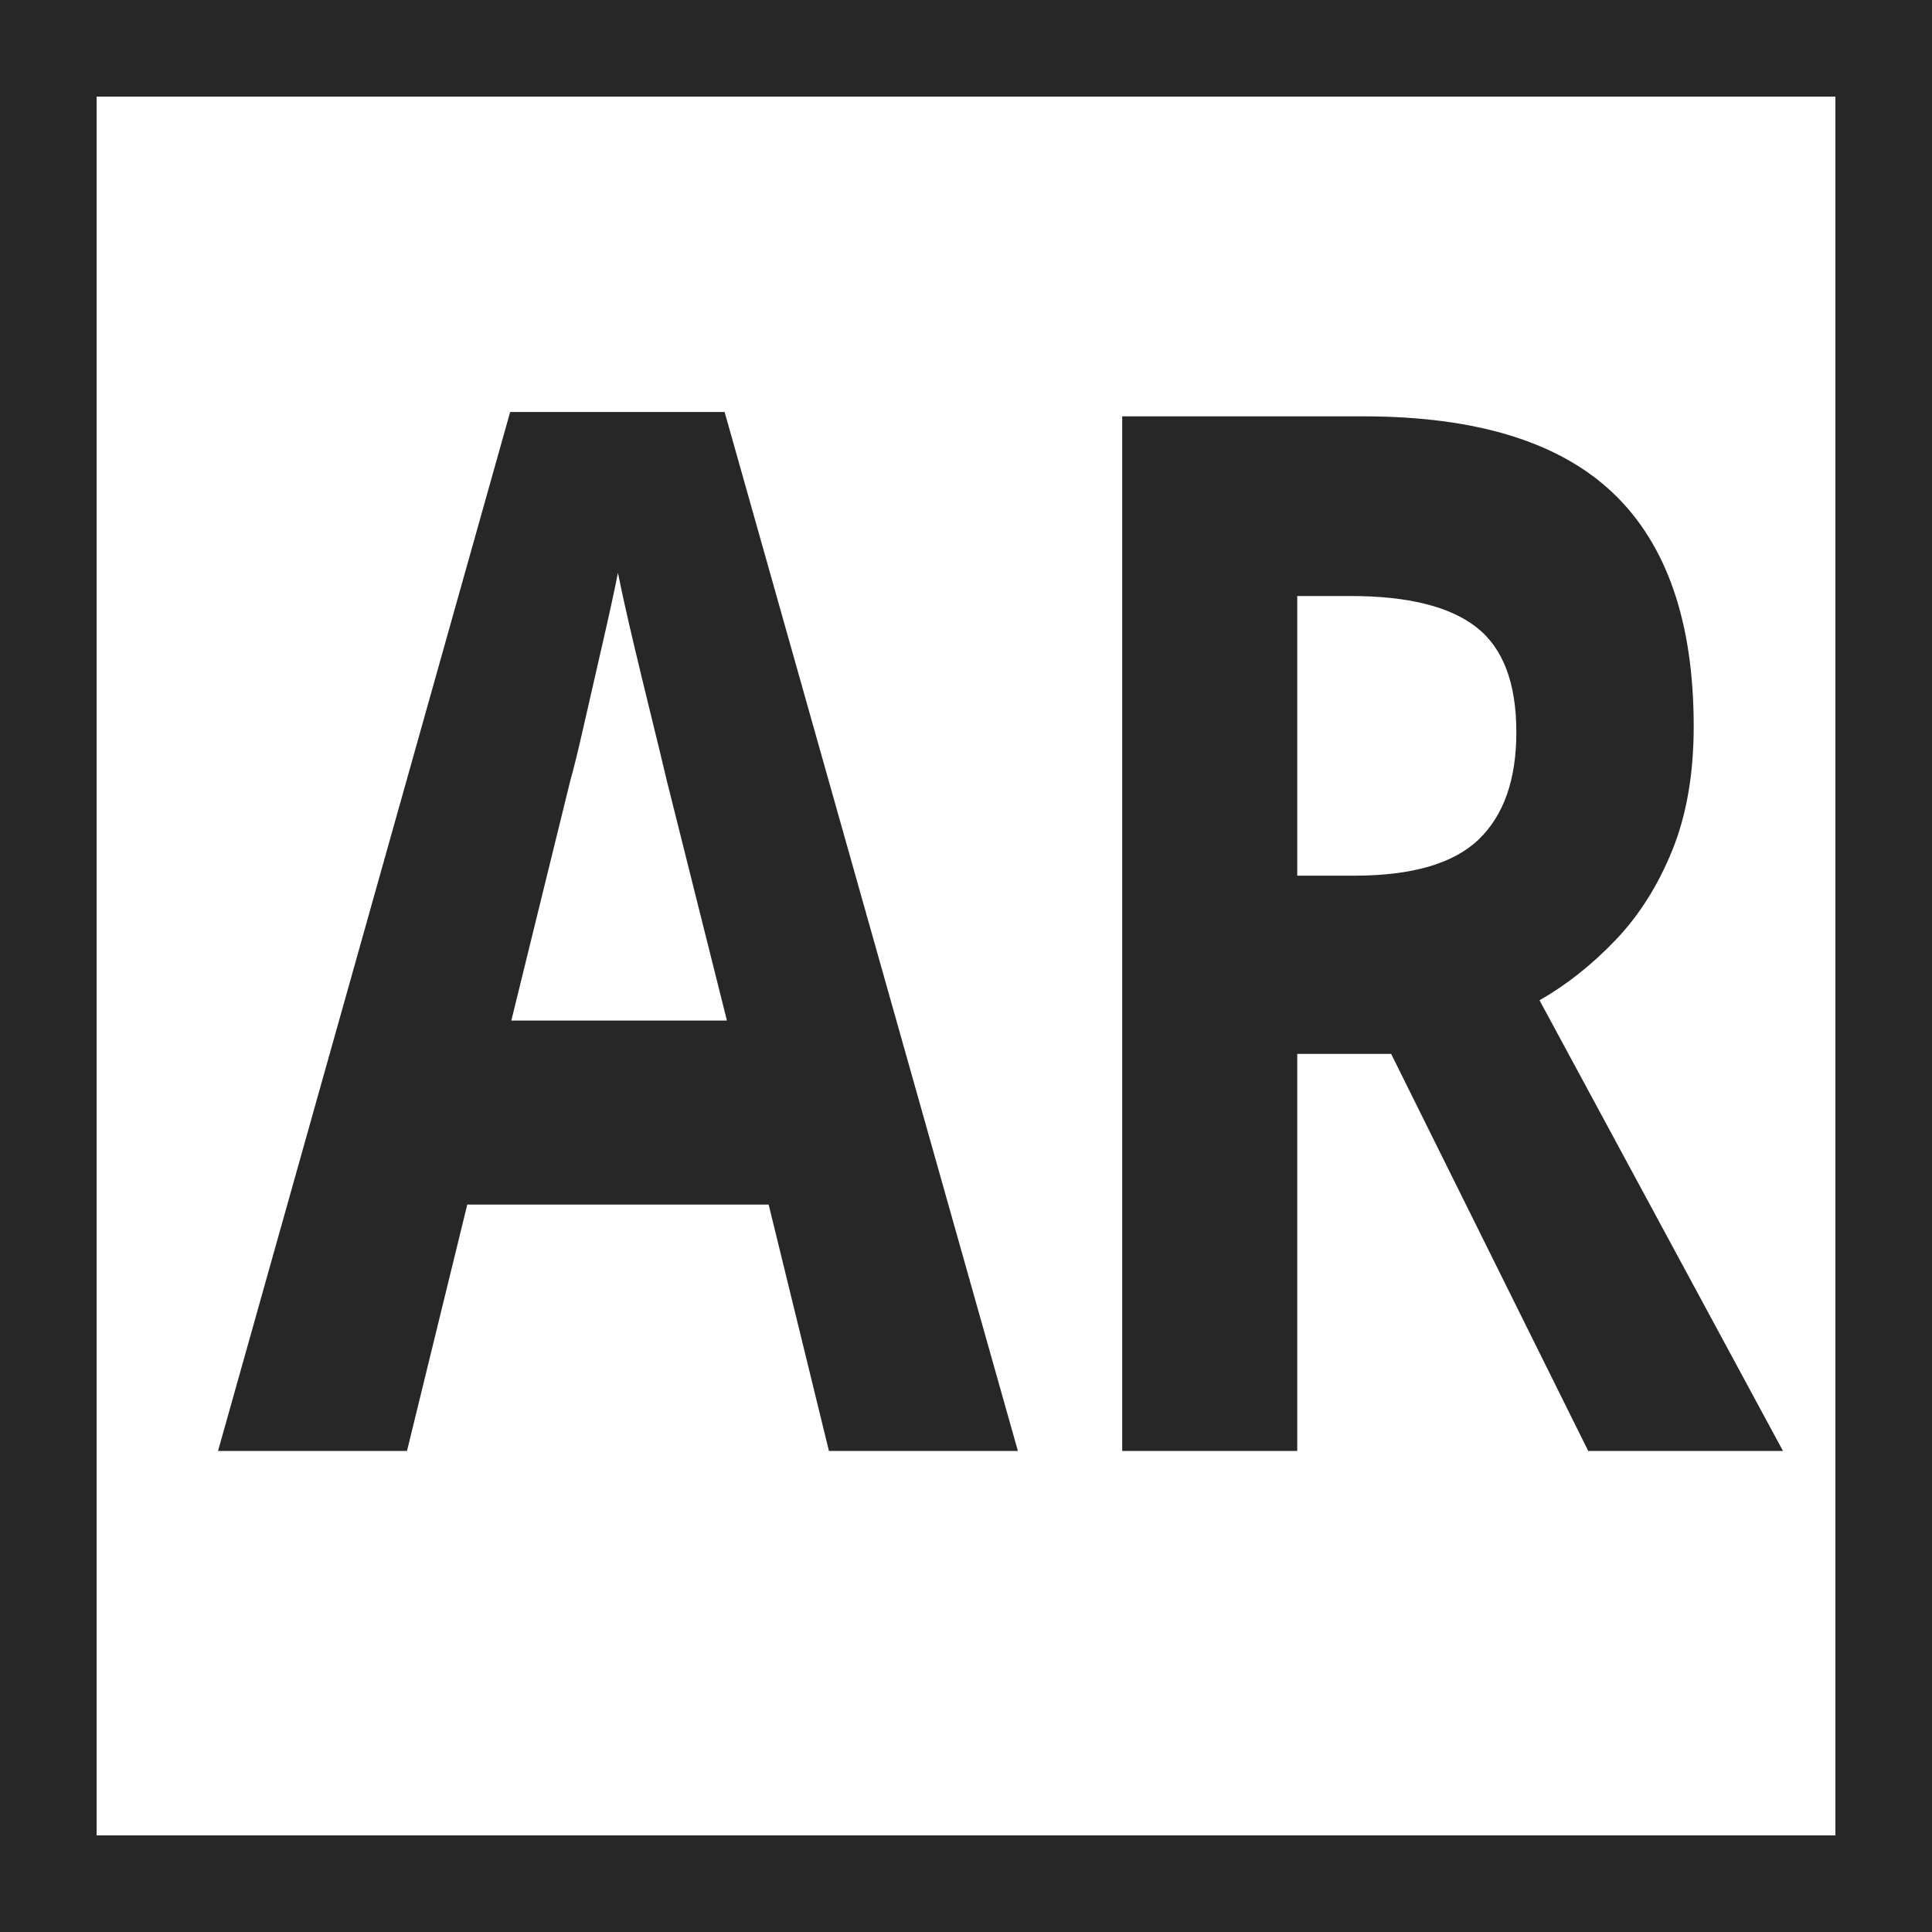
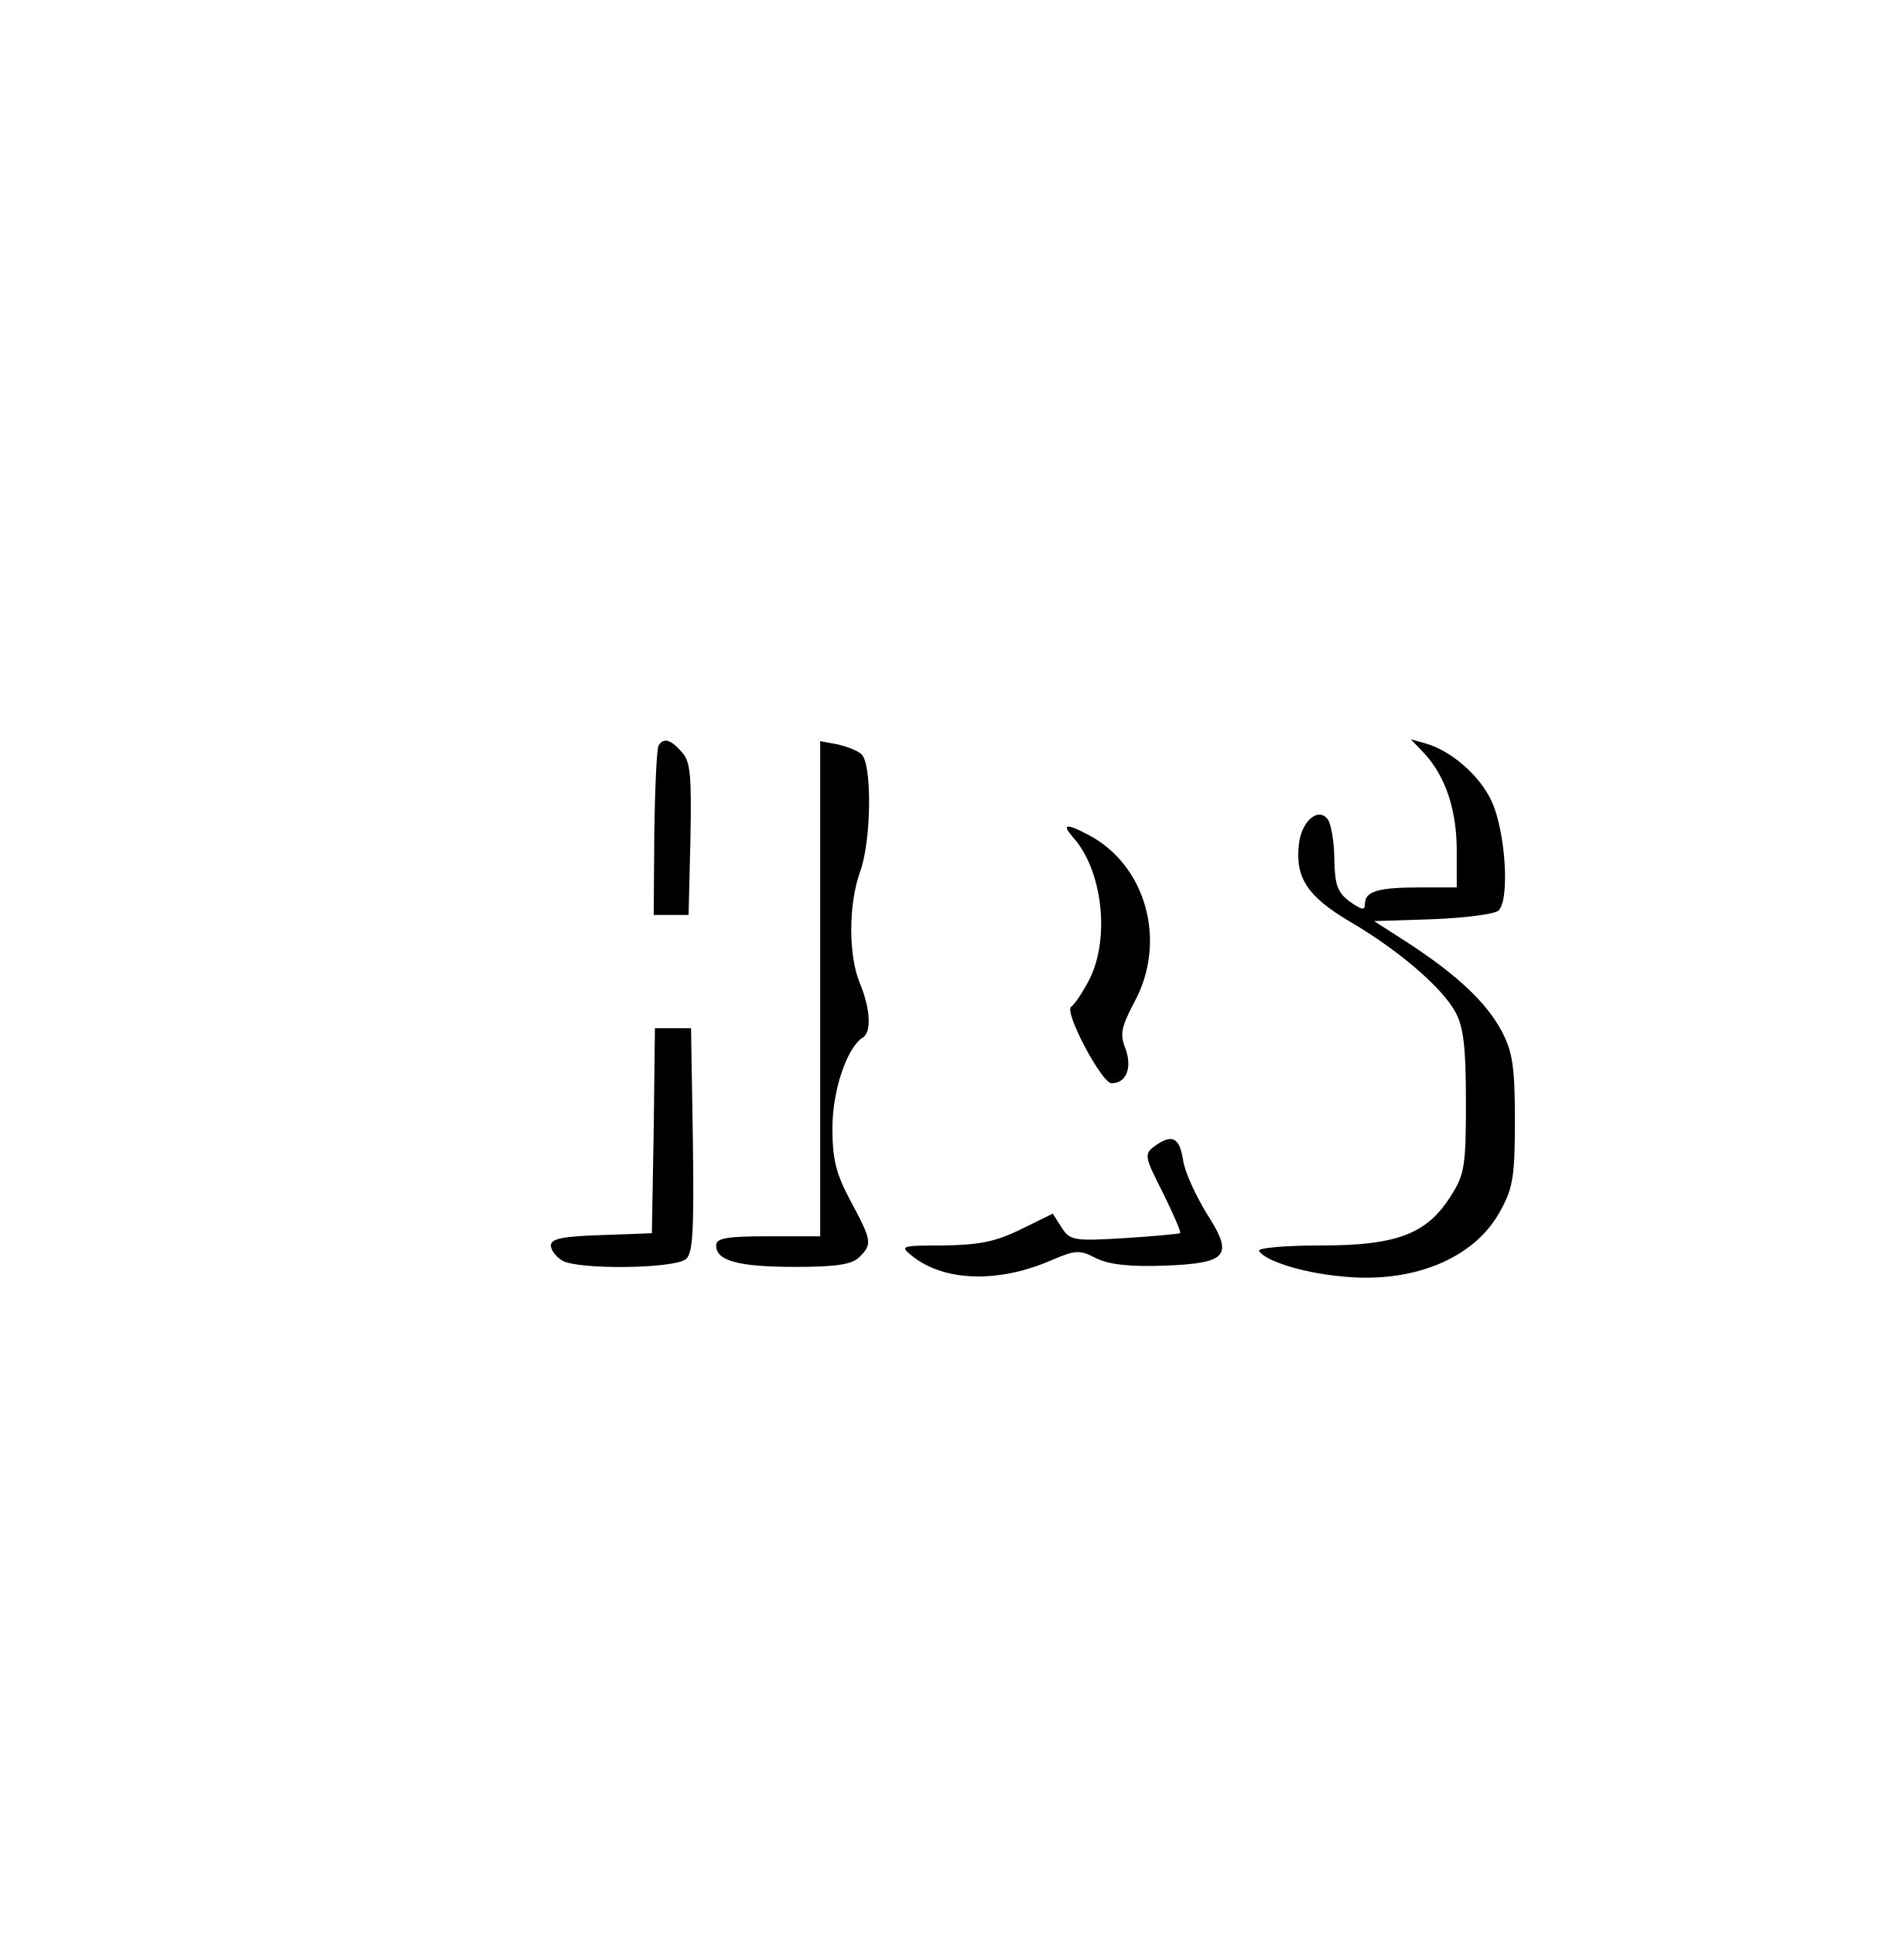
- <svg xmlns="http://www.w3.org/2000/svg" width="40" height="40" viewBox="0 0 1000 1000">
-   <defs>
-     <style>
-       .cls-1 {
-         font-size: 750px;
-         font-family: "Adobe Garamond Pro";
-         font-weight: 700;
-       }
- 
-       .cls-1, .cls-2 {
-         fill: #272727;
-       }
-     </style>
-   </defs>
-   <text id="AR" class="cls-1" transform="translate(112.856 751) scale(0.8 1)">AR</text>
-   <rect class="cls-2" y="950" width="1000" height="50" />
-   <rect class="cls-2" width="50" height="1000" />
-   <rect class="cls-2" x="950" width="50" height="1000" />
-   <rect class="cls-2" width="1000" height="50" />
+ <svg xmlns="http://www.w3.org/2000/svg" version="1.0" width="311pt" height="316pt" viewBox="0 0 311 316" preserveAspectRatio="xMidYMid meet">
+   <g transform="translate(0,316) scale(0.1,-0.1)" fill="#000000" stroke="none">
+     <path d="M1076 1942 c-3 -5 -6 -69 -7 -143 l-1 -134 28 0 29 0 3 124 c2 105 0 127 -14 142 -18 21 -30 24 -38 11z" />
+     <path d="M1340 1544 l0 -404 -85 0 c-68 0 -85 -3 -85 -15 0 -25 36 -35 129 -35 68 0 93 4 105 16 21 21 21 26 -14 91 -24 45 -30 68 -30 120 0 62 24 132 50 148 14 9 12 47 -5 88 -19 45 -19 129 0 182 19 51 20 179 2 193 -7 6 -25 13 -40 16 l-27 5 0 -405z" />
+     <path d="M2327 1929 c35 -38 53 -93 53 -159 l0 -60 -59 0 c-69 0 -91 -6 -91 -27 0 -11 -5 -10 -25 4 -20 15 -24 27 -25 68 0 28 -5 57 -10 65 -15 23 -44 -1 -48 -40 -6 -55 15 -85 82 -125 79 -46 152 -108 174 -149 13 -24 17 -57 17 -146 0 -103 -2 -119 -24 -153 -39 -63 -88 -82 -213 -82 -58 0 -104 -4 -101 -9 10 -16 69 -35 130 -41 119 -14 223 28 265 108 20 36 23 57 23 147 0 88 -4 112 -22 146 -25 46 -71 90 -152 143 l-56 36 94 3 c53 2 101 8 109 14 19 17 12 131 -12 181 -20 41 -65 80 -106 92 l-25 7 22 -23z" />
+     <path d="M1753 1792 c48 -53 61 -164 27 -232 -11 -21 -24 -41 -30 -45 -12 -8 50 -125 66 -125 24 0 34 25 23 56 -10 25 -7 36 15 78 53 99 18 223 -76 272 -36 19 -44 18 -25 -4z" />
+     <path d="M1068 1313 l-3 -168 -82 -3 c-64 -2 -83 -6 -83 -17 0 -8 9 -19 19 -25 28 -15 184 -13 202 3 11 10 13 45 11 195 l-3 182 -29 0 -30 0 -2 -167z" />
+     <path d="M1886 1287 c-17 -13 -16 -17 14 -76 17 -35 30 -64 28 -66 -2 -1 -43 -5 -91 -8 -83 -5 -89 -4 -103 18 l-14 22 -53 -26 c-41 -20 -67 -25 -125 -26 -71 0 -72 -1 -52 -17 52 -42 141 -45 228 -7 40 17 46 17 73 3 21 -10 53 -14 111 -12 105 4 114 16 69 86 -17 28 -35 66 -38 86 -6 38 -18 44 -47 23z" />
+   </g>
</svg>
